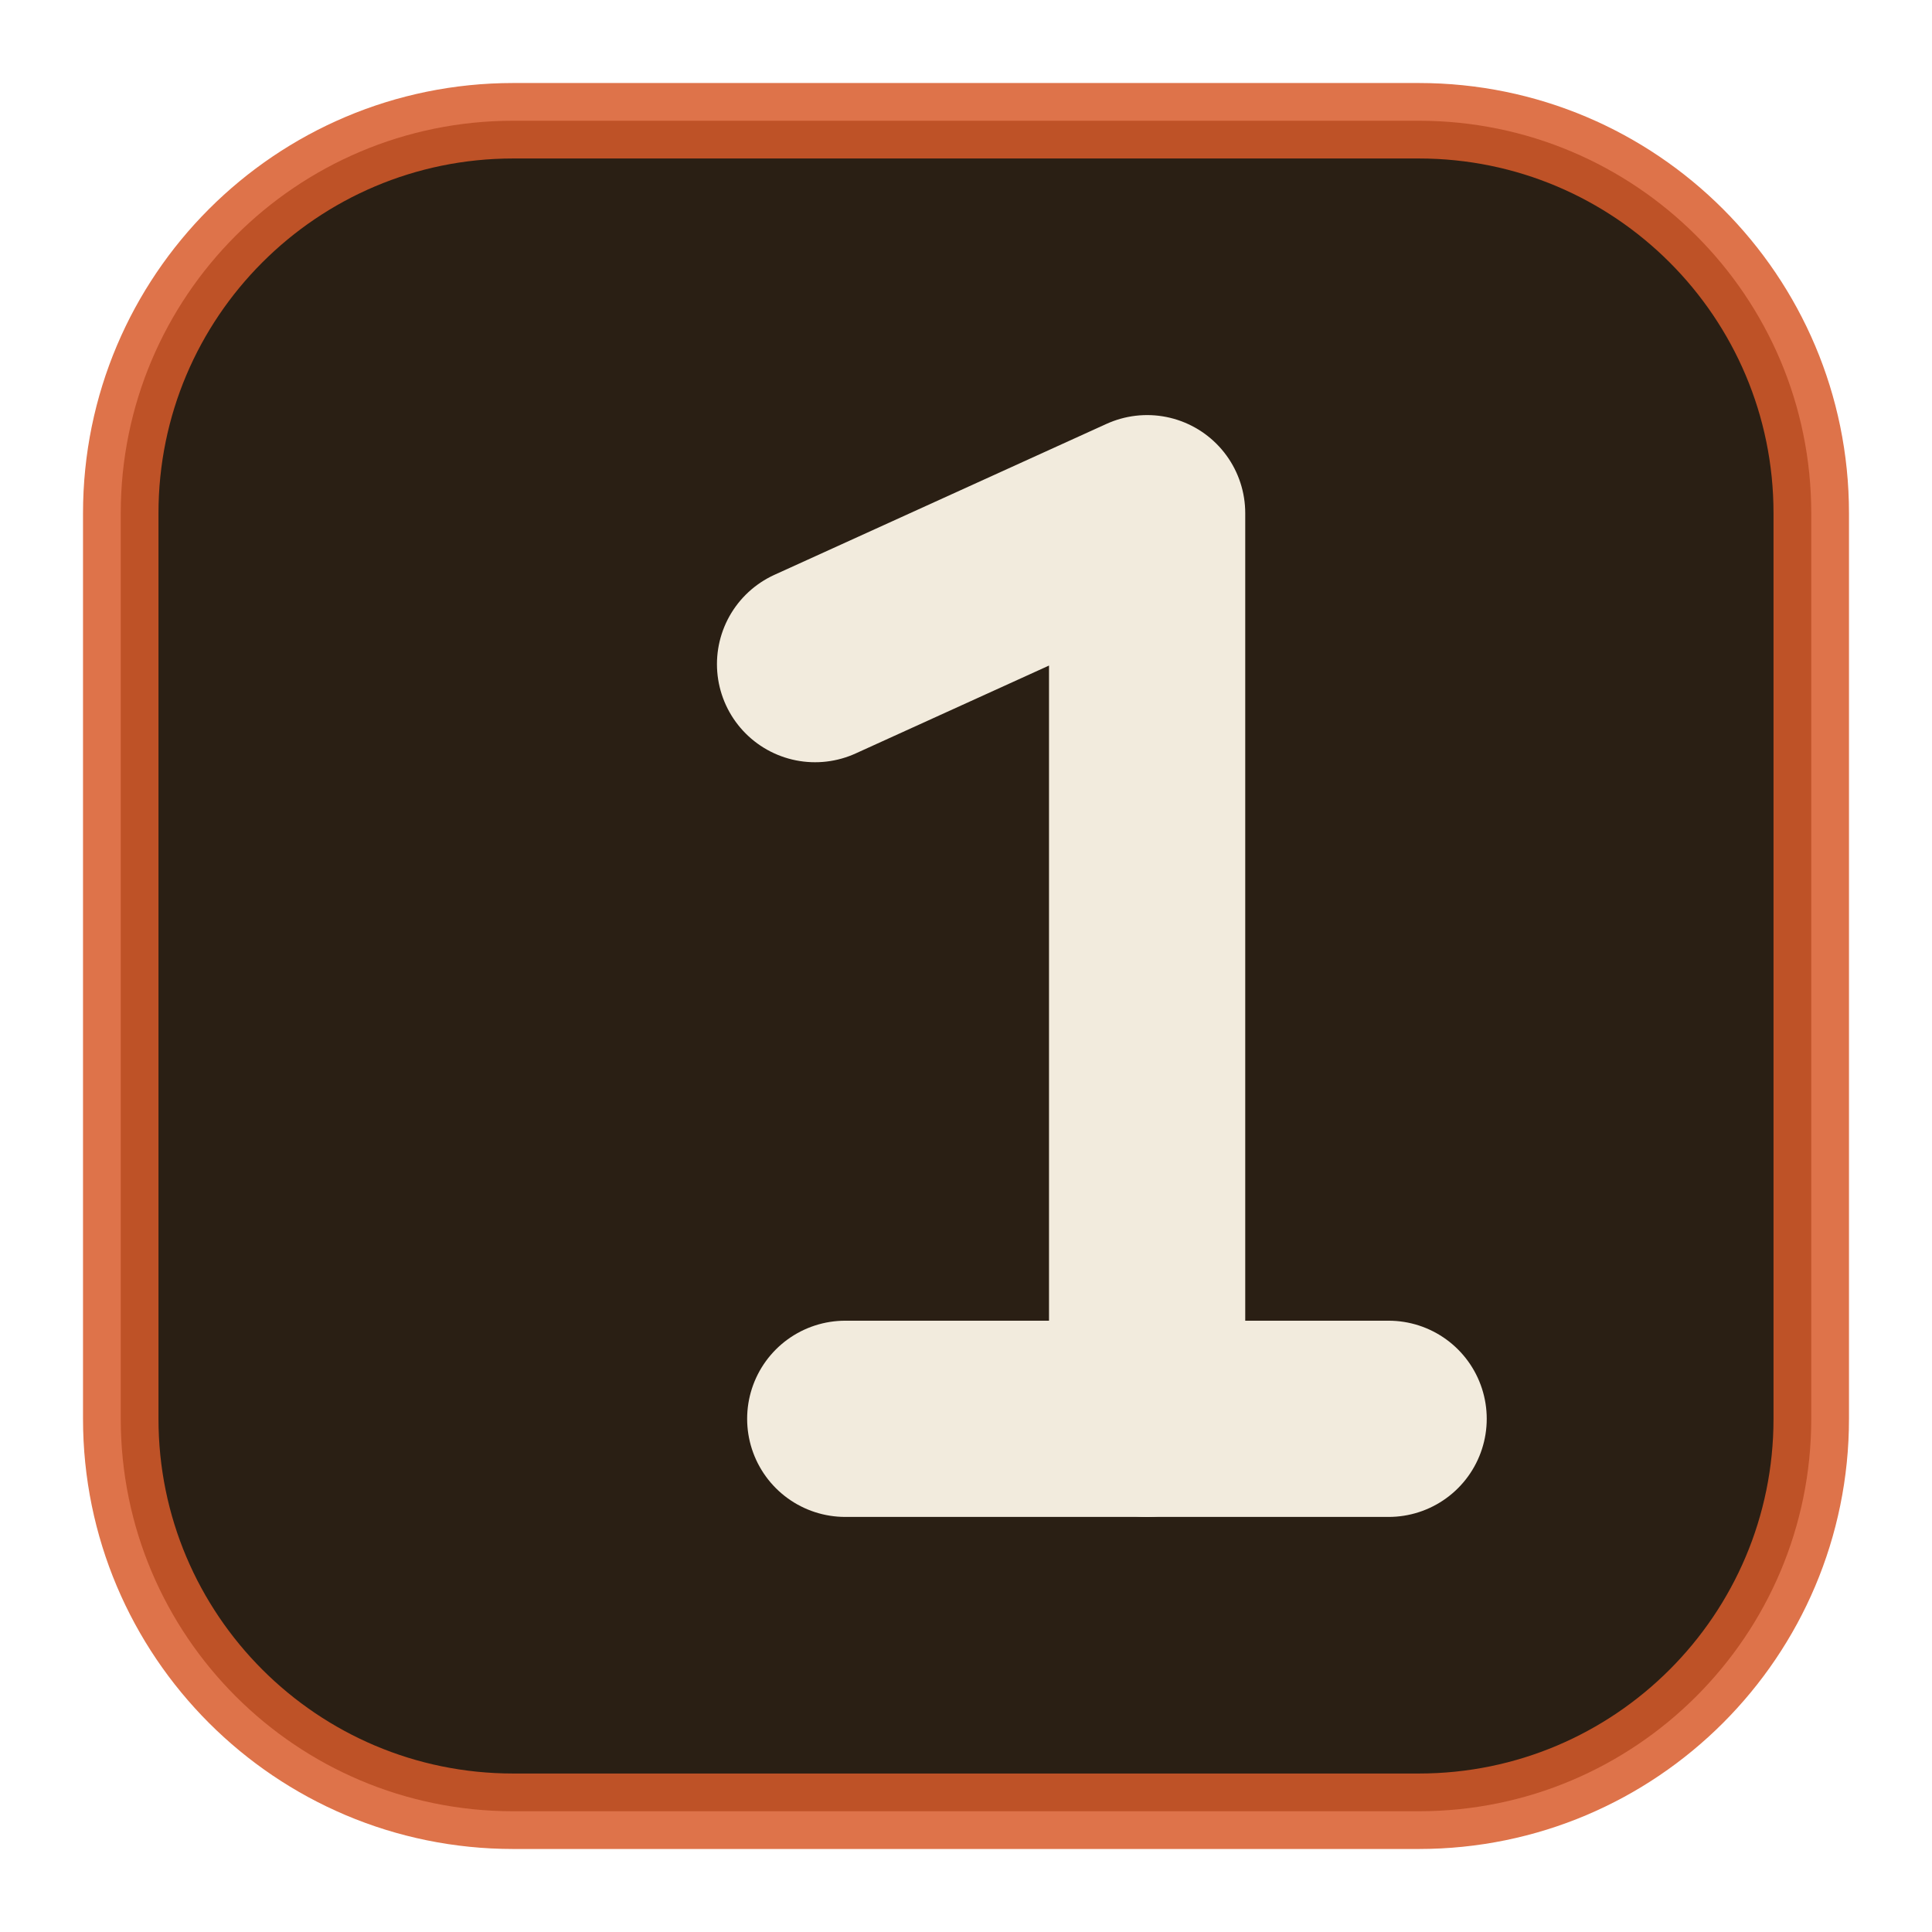
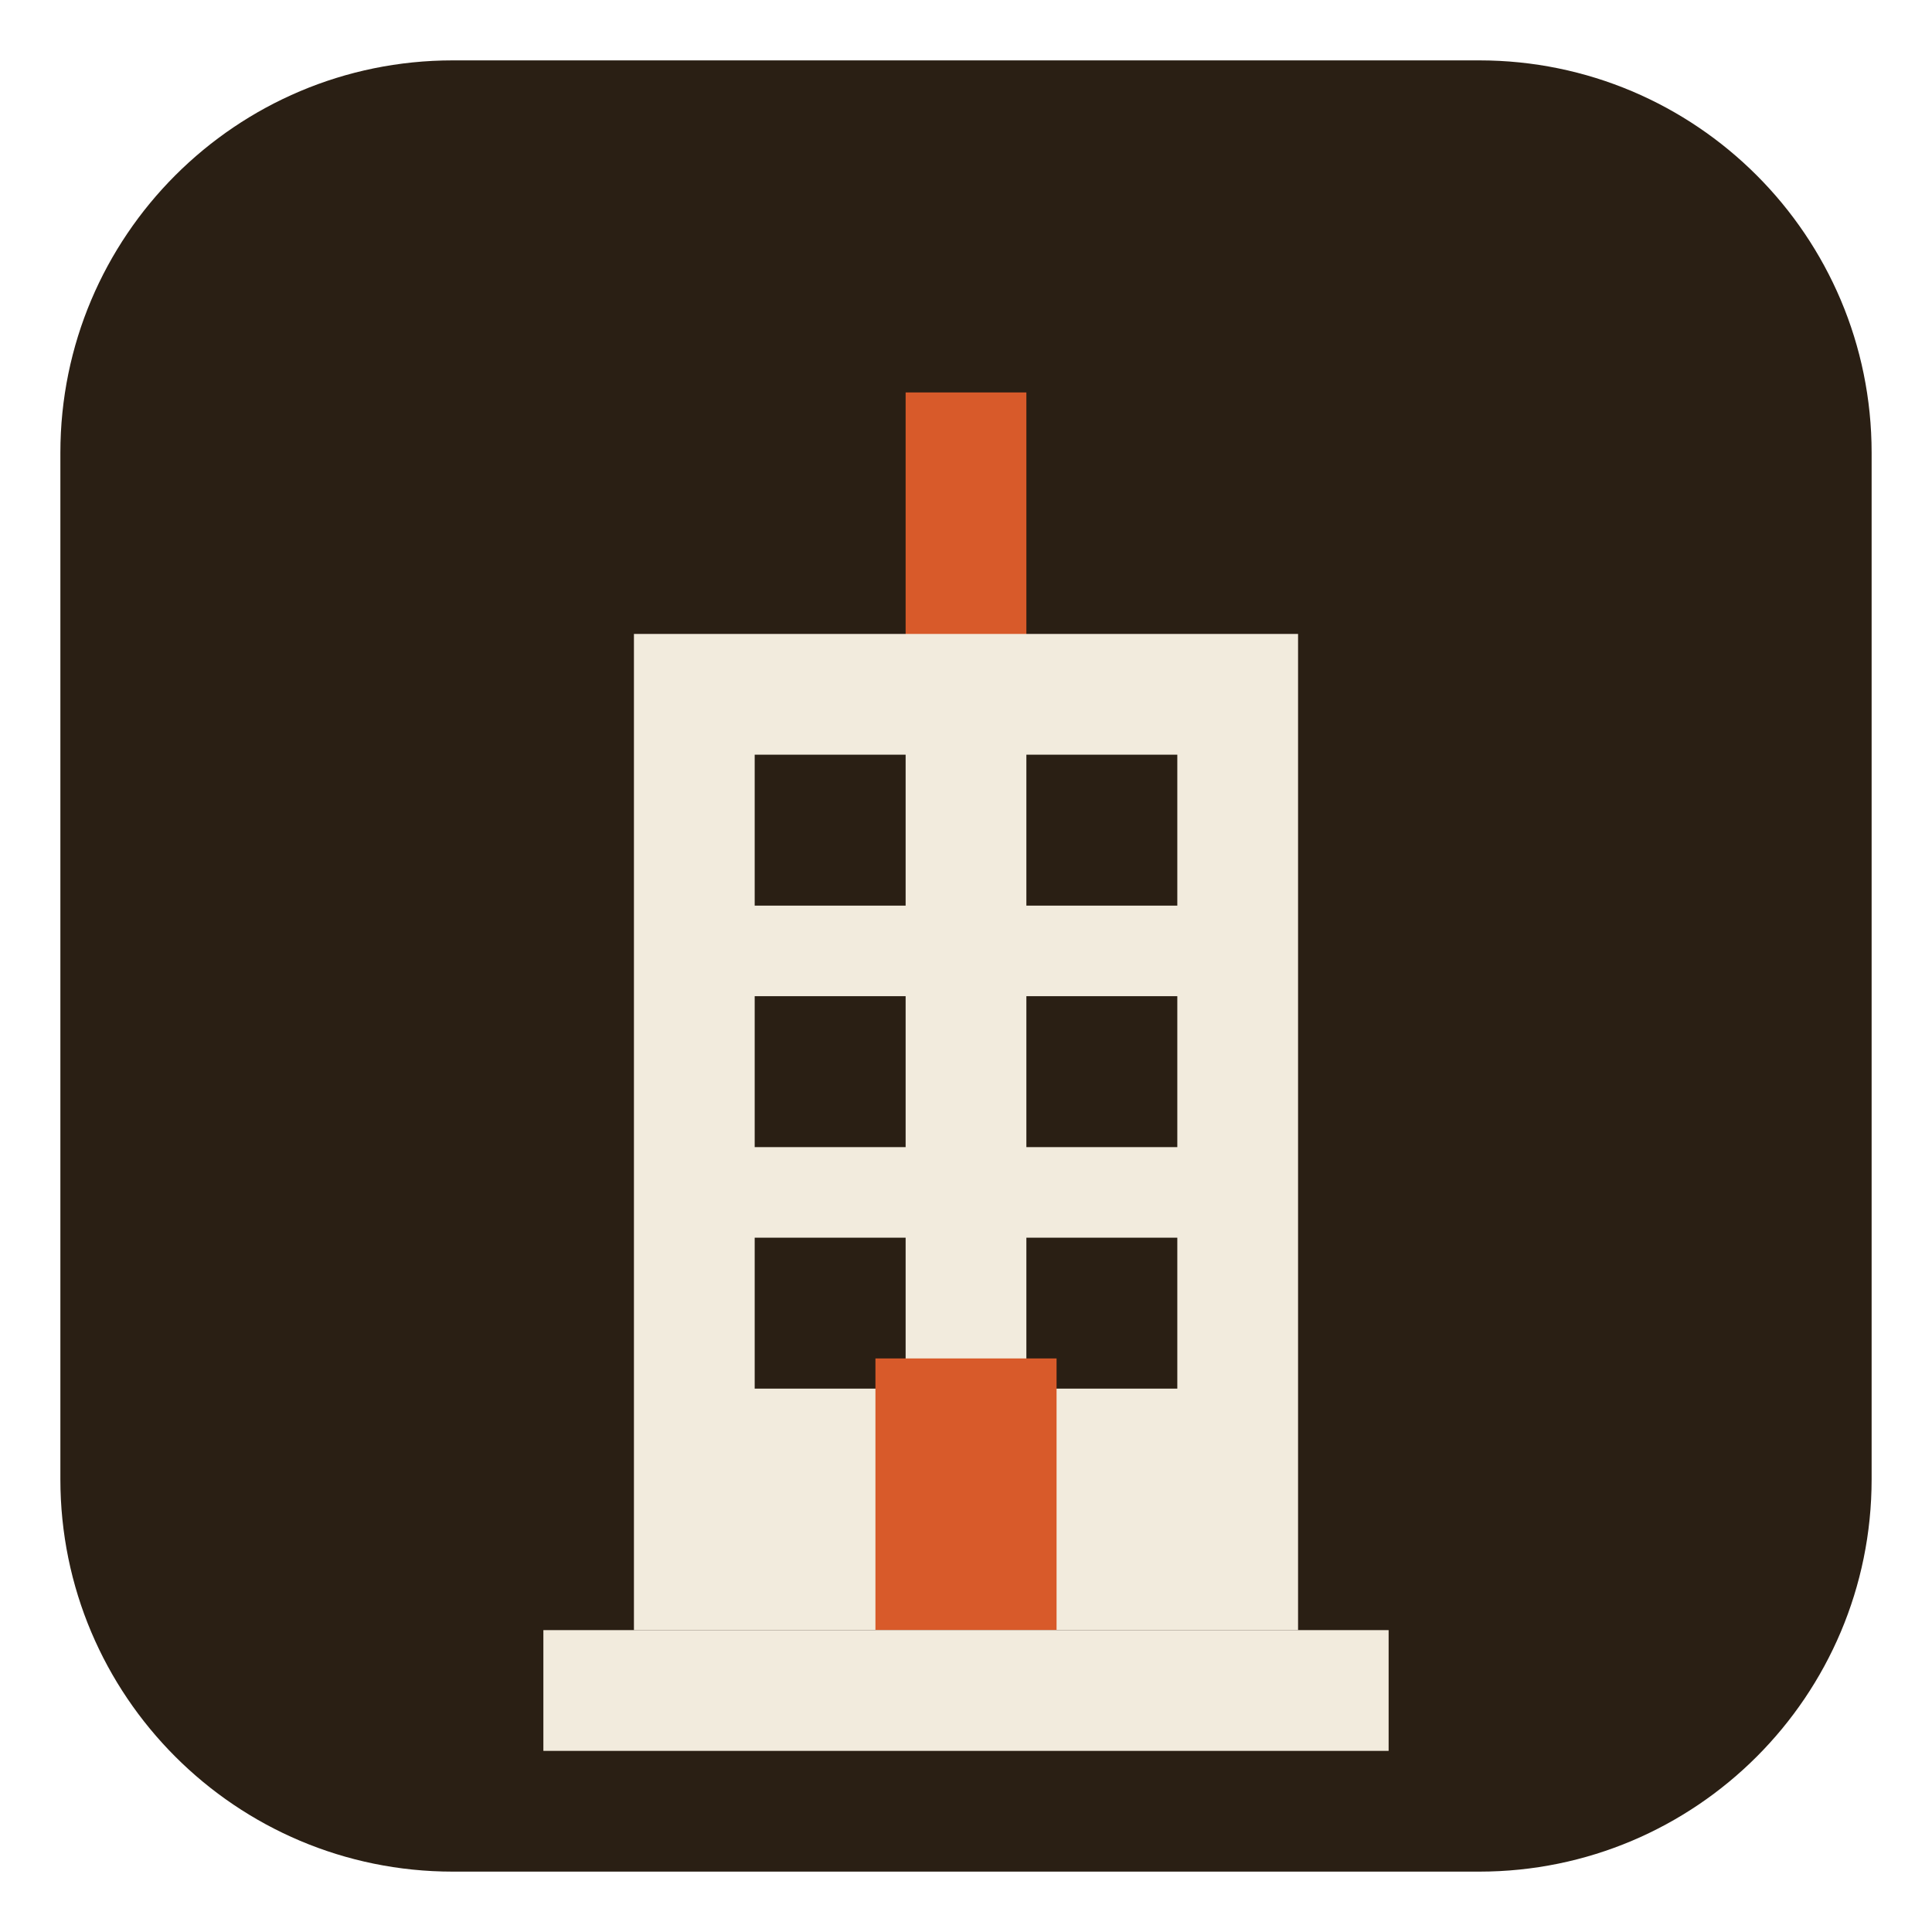
<svg xmlns="http://www.w3.org/2000/svg" viewBox="0 0 64 64" width="64" height="64">
-   <rect x="4" y="4" width="56" height="56" rx="13" fill="#2A1F14" />
-   <rect x="4" y="4" width="56" height="56" rx="13" fill="none" stroke="#D85A2A" stroke-width="2.5" opacity="0.85" />
-   <path d="M27 22 L38 17 L38 47" fill="none" stroke="#F2EBDD" stroke-width="6.5" stroke-linecap="round" stroke-linejoin="round" />
-   <line x1="28" y1="47" x2="46" y2="47" stroke="#F2EBDD" stroke-width="6.5" stroke-linecap="round" />
+   <rect x="2" y="2" width="60" height="60" rx="13" fill="#2A1F14" />
+   <rect x="30" y="13" width="4" height="9" fill="#D85A2A" />
+   <rect x="21" y="21" width="22" height="33" fill="#F2EBDD" />
+   <g fill="#2A1F14">
+     <rect x="25" y="25" width="5" height="5" />
+     <rect x="34" y="25" width="5" height="5" />
+     <rect x="25" y="33" width="5" height="5" />
+     <rect x="34" y="33" width="5" height="5" />
+     <rect x="25" y="41" width="5" height="5" />
+     <rect x="34" y="41" width="5" height="5" />
+   </g>
+   <rect x="29" y="45" width="6" height="9" fill="#D85A2A" />
+   <rect x="18" y="54" width="28" height="4" fill="#F2EBDD" />
</svg>
